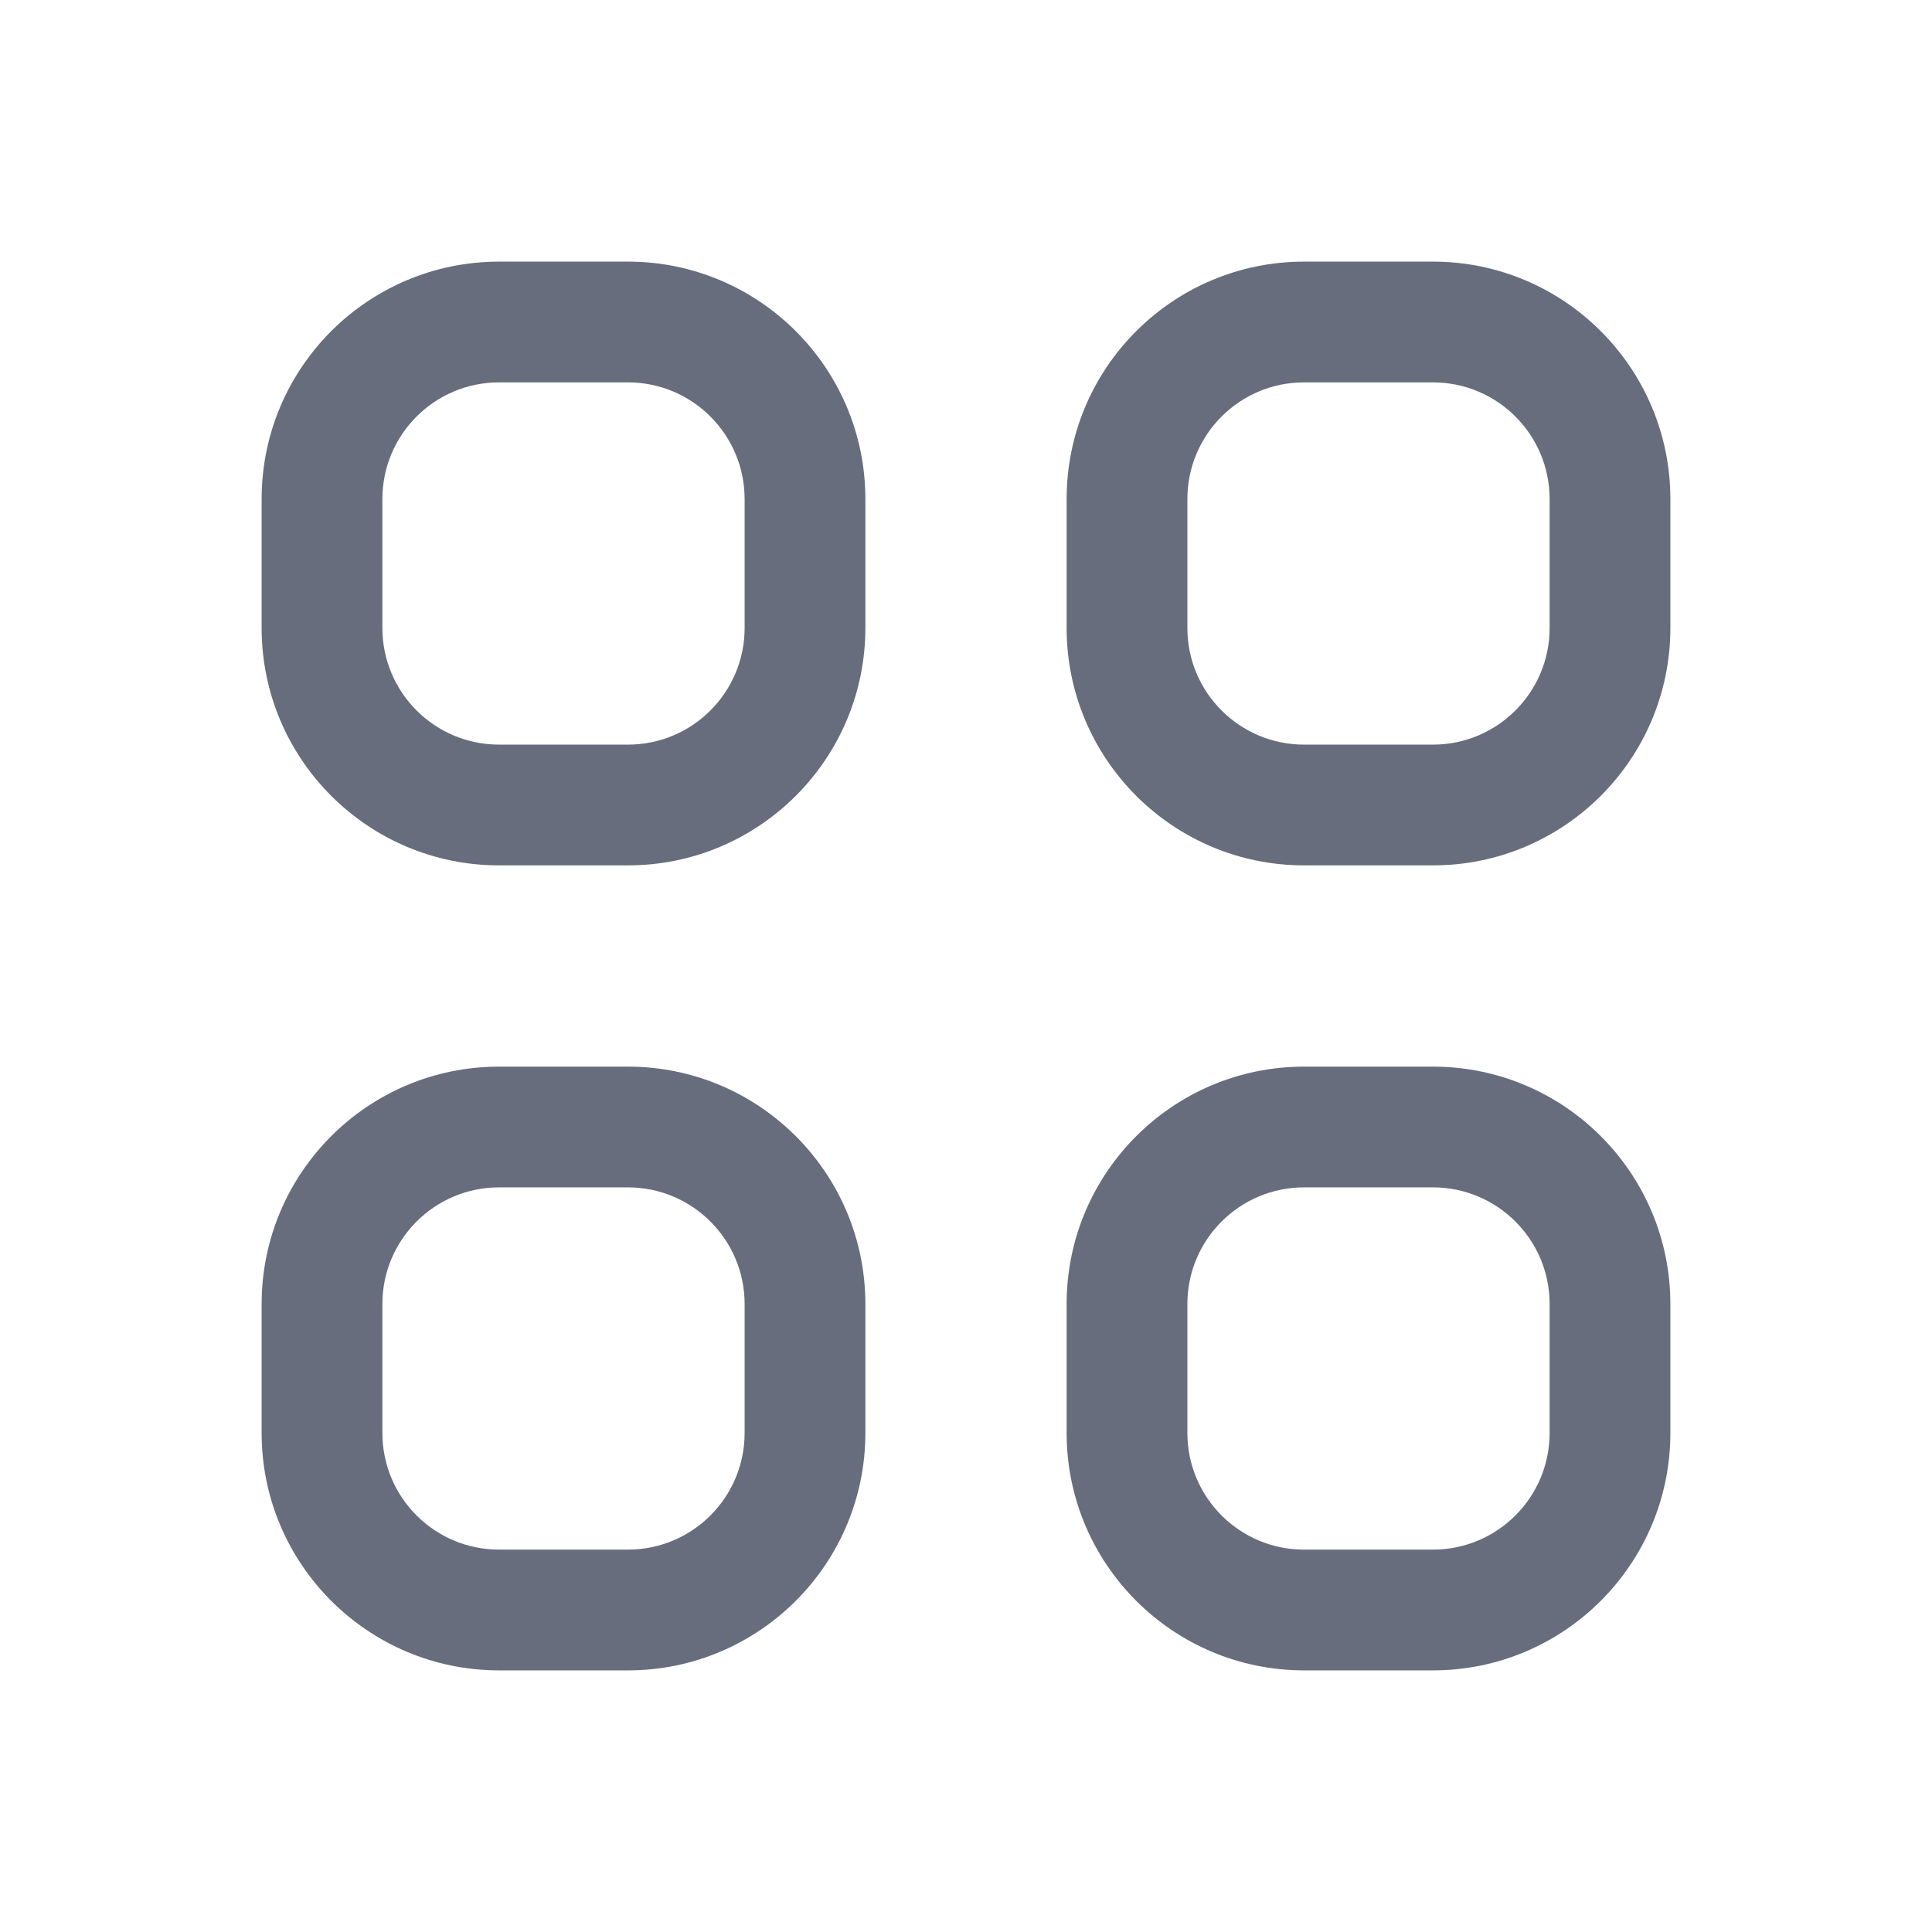
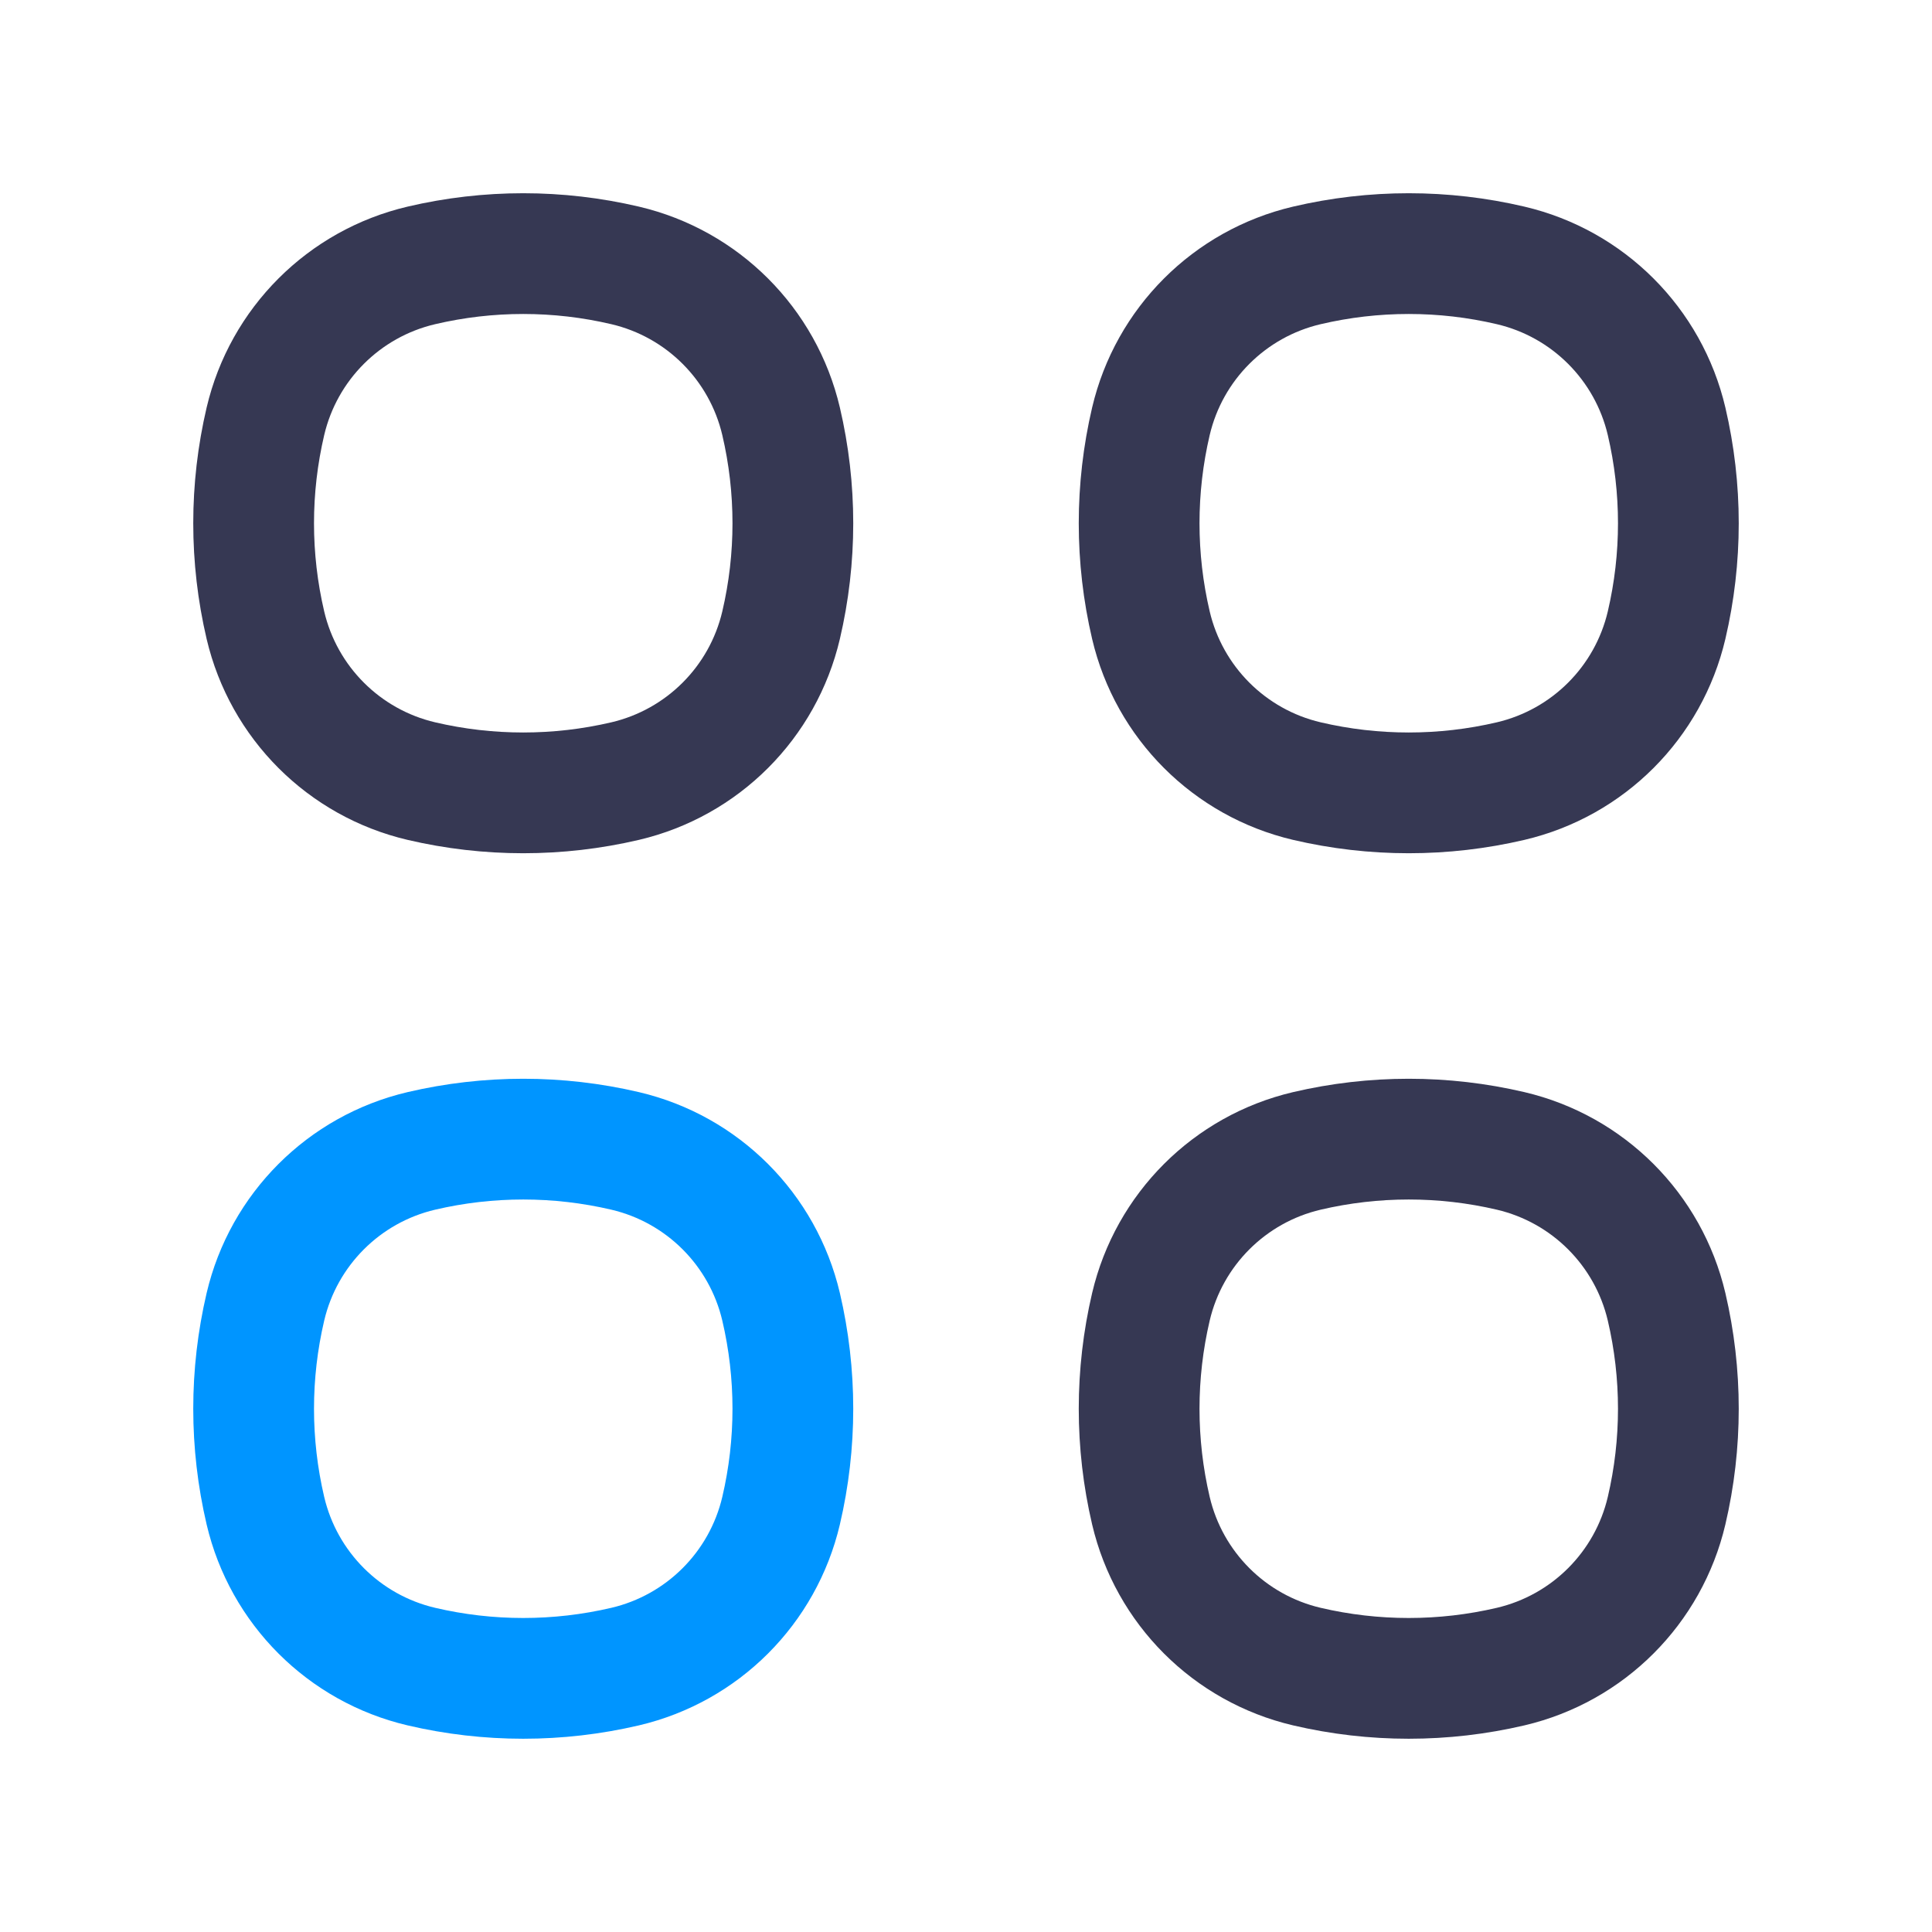
- <svg xmlns="http://www.w3.org/2000/svg" width="24" height="24" viewBox="0 0 24 24" fill="none">
-   <path fill-rule="evenodd" clip-rule="evenodd" d="M3.25 6.2C3.25 4.571 4.571 3.25 6.2 3.25H7.8C9.429 3.25 10.75 4.571 10.75 6.2V7.8C10.75 9.429 9.429 10.75 7.8 10.75H6.2C4.571 10.75 3.25 9.429 3.25 7.8V6.2ZM6.2 4.75C5.399 4.75 4.75 5.399 4.75 6.2V7.8C4.75 8.601 5.399 9.25 6.2 9.25H7.8C8.601 9.25 9.25 8.601 9.25 7.8V6.2C9.25 5.399 8.601 4.75 7.8 4.75H6.2Z" fill="#676d7c" />
-   <path fill-rule="evenodd" clip-rule="evenodd" d="M3.25 16.2C3.25 14.571 4.571 13.25 6.2 13.25H7.8C9.429 13.25 10.75 14.571 10.75 16.2V17.8C10.75 19.429 9.429 20.75 7.8 20.75H6.2C4.571 20.75 3.25 19.429 3.25 17.8V16.2ZM6.2 14.75C5.399 14.75 4.75 15.399 4.75 16.2V17.8C4.75 18.601 5.399 19.25 6.2 19.25H7.8C8.601 19.25 9.25 18.601 9.25 17.8V16.2C9.25 15.399 8.601 14.75 7.8 14.75H6.2Z" fill="#676d7c" />
-   <path fill-rule="evenodd" clip-rule="evenodd" d="M13.25 6.2C13.25 4.571 14.571 3.25 16.2 3.25H17.8C19.429 3.25 20.75 4.571 20.75 6.2V7.8C20.75 9.429 19.429 10.75 17.8 10.75H16.2C14.571 10.75 13.25 9.429 13.25 7.8V6.2ZM16.2 4.75C15.399 4.75 14.75 5.399 14.75 6.2V7.8C14.75 8.601 15.399 9.25 16.2 9.25H17.8C18.601 9.25 19.25 8.601 19.25 7.8V6.2C19.25 5.399 18.601 4.75 17.8 4.75H16.2Z" fill="#676d7c" />
-   <path fill-rule="evenodd" clip-rule="evenodd" d="M13.25 16.2C13.25 14.571 14.571 13.25 16.2 13.25H17.8C19.429 13.25 20.75 14.571 20.75 16.2V17.8C20.75 19.429 19.429 20.75 17.8 20.75H16.2C14.571 20.75 13.25 19.429 13.25 17.8V16.2ZM16.2 14.75C15.399 14.75 14.75 15.399 14.75 16.2V17.8C14.75 18.601 15.399 19.25 16.2 19.25H17.8C18.601 19.25 19.25 18.601 19.25 17.8V16.2C19.25 15.399 18.601 14.75 17.8 14.75H16.2Z" fill="#676d7c" />
+ <svg xmlns="http://www.w3.org/2000/svg" width="24" height="24" fill="none">
+   <path stroke="#363853" stroke-width="1.5" d="M3.297 5.234a2.6 2.6 0 0 1 1.937-1.937 5.54 5.54 0 0 1 2.532 0 2.6 2.6 0 0 1 1.937 1.937c.195.833.195 1.7 0 2.532a2.6 2.6 0 0 1-1.937 1.937c-.833.195-1.7.195-2.532 0a2.6 2.6 0 0 1-1.937-1.937 5.55 5.55 0 0 1 0-2.532Z" />
+   <path stroke="#0095FF" stroke-width="1.5" d="M3.297 16.234a2.6 2.6 0 0 1 1.937-1.937 5.55 5.55 0 0 1 2.532 0 2.6 2.6 0 0 1 1.937 1.937c.195.833.195 1.7 0 2.532a2.6 2.6 0 0 1-1.937 1.937c-.833.195-1.7.195-2.532 0a2.6 2.6 0 0 1-1.937-1.937 5.55 5.55 0 0 1 0-2.532Z" />
+   <path stroke="#363853" stroke-width="1.5" d="M14.297 5.234a2.6 2.6 0 0 1 1.937-1.937 5.54 5.54 0 0 1 2.532 0 2.6 2.6 0 0 1 1.937 1.937c.195.833.195 1.7 0 2.532a2.6 2.6 0 0 1-1.937 1.937c-.833.195-1.7.195-2.532 0a2.6 2.6 0 0 1-1.937-1.937 5.55 5.55 0 0 1 0-2.532ZM14.297 16.234a2.6 2.6 0 0 1 1.937-1.937 5.55 5.55 0 0 1 2.532 0 2.6 2.6 0 0 1 1.937 1.937c.195.833.195 1.7 0 2.532a2.6 2.6 0 0 1-1.937 1.937c-.833.195-1.7.195-2.532 0a2.6 2.6 0 0 1-1.937-1.937 5.55 5.55 0 0 1 0-2.532Z" />
</svg>
